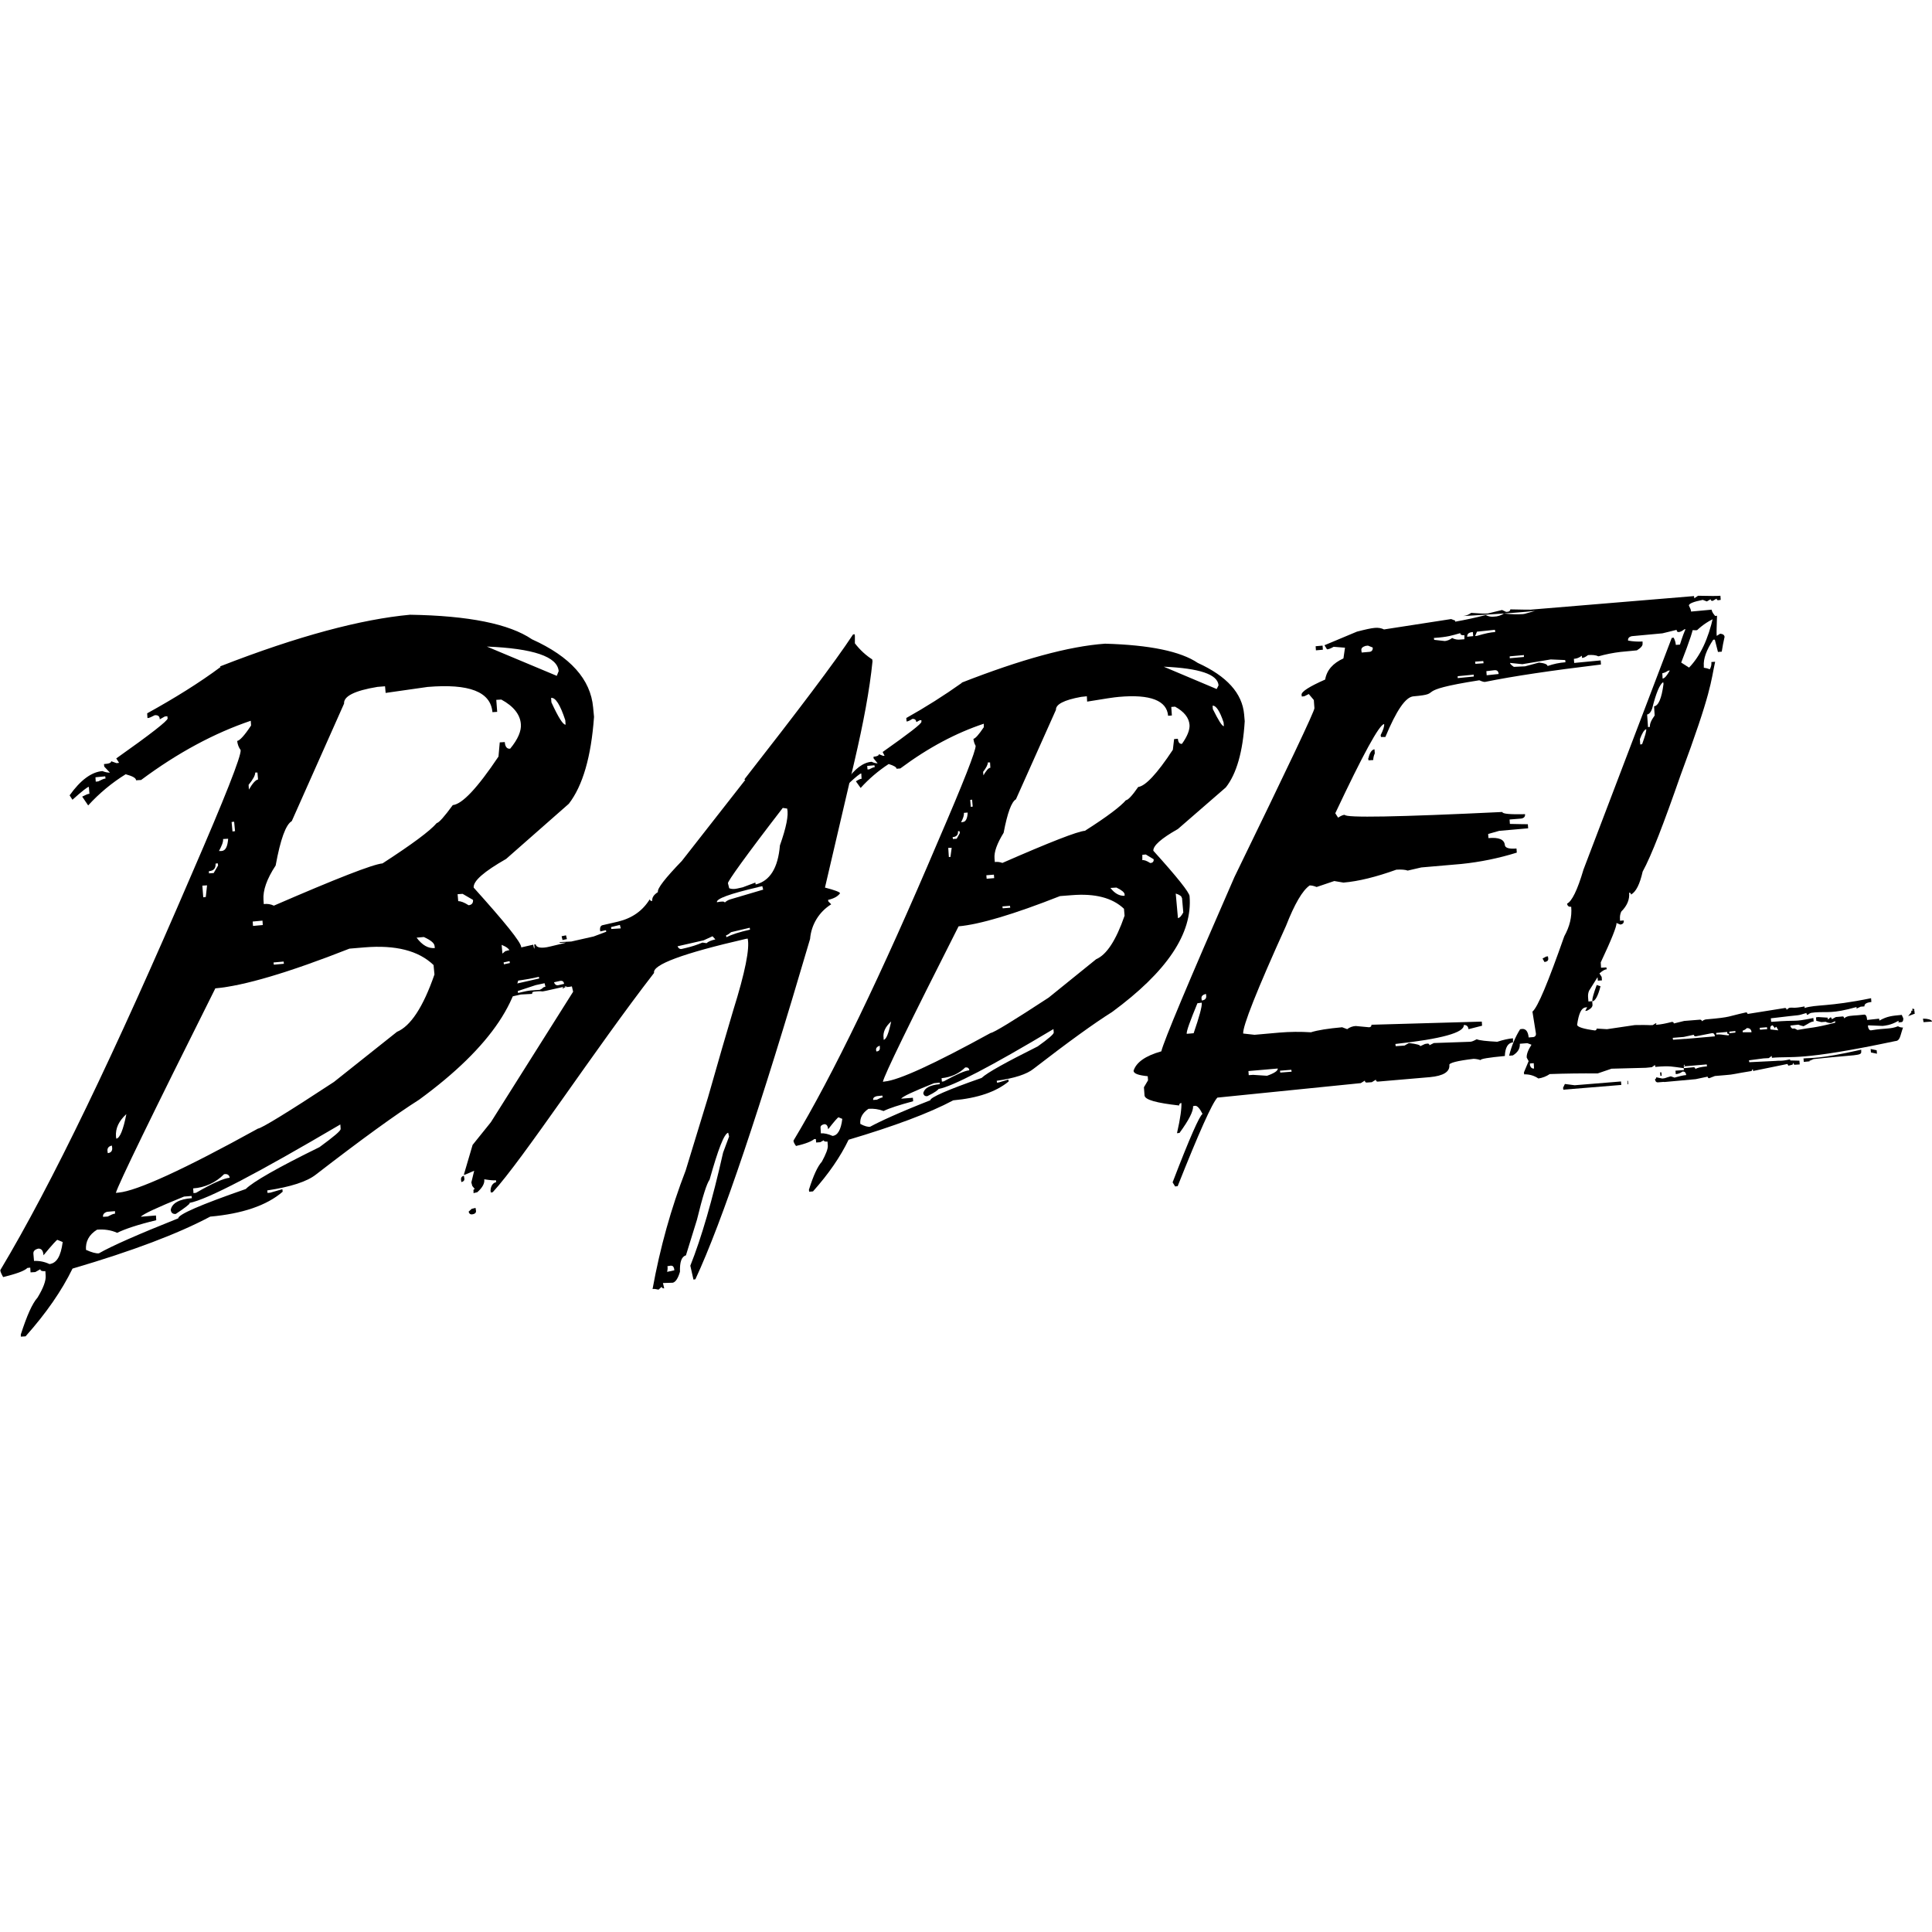
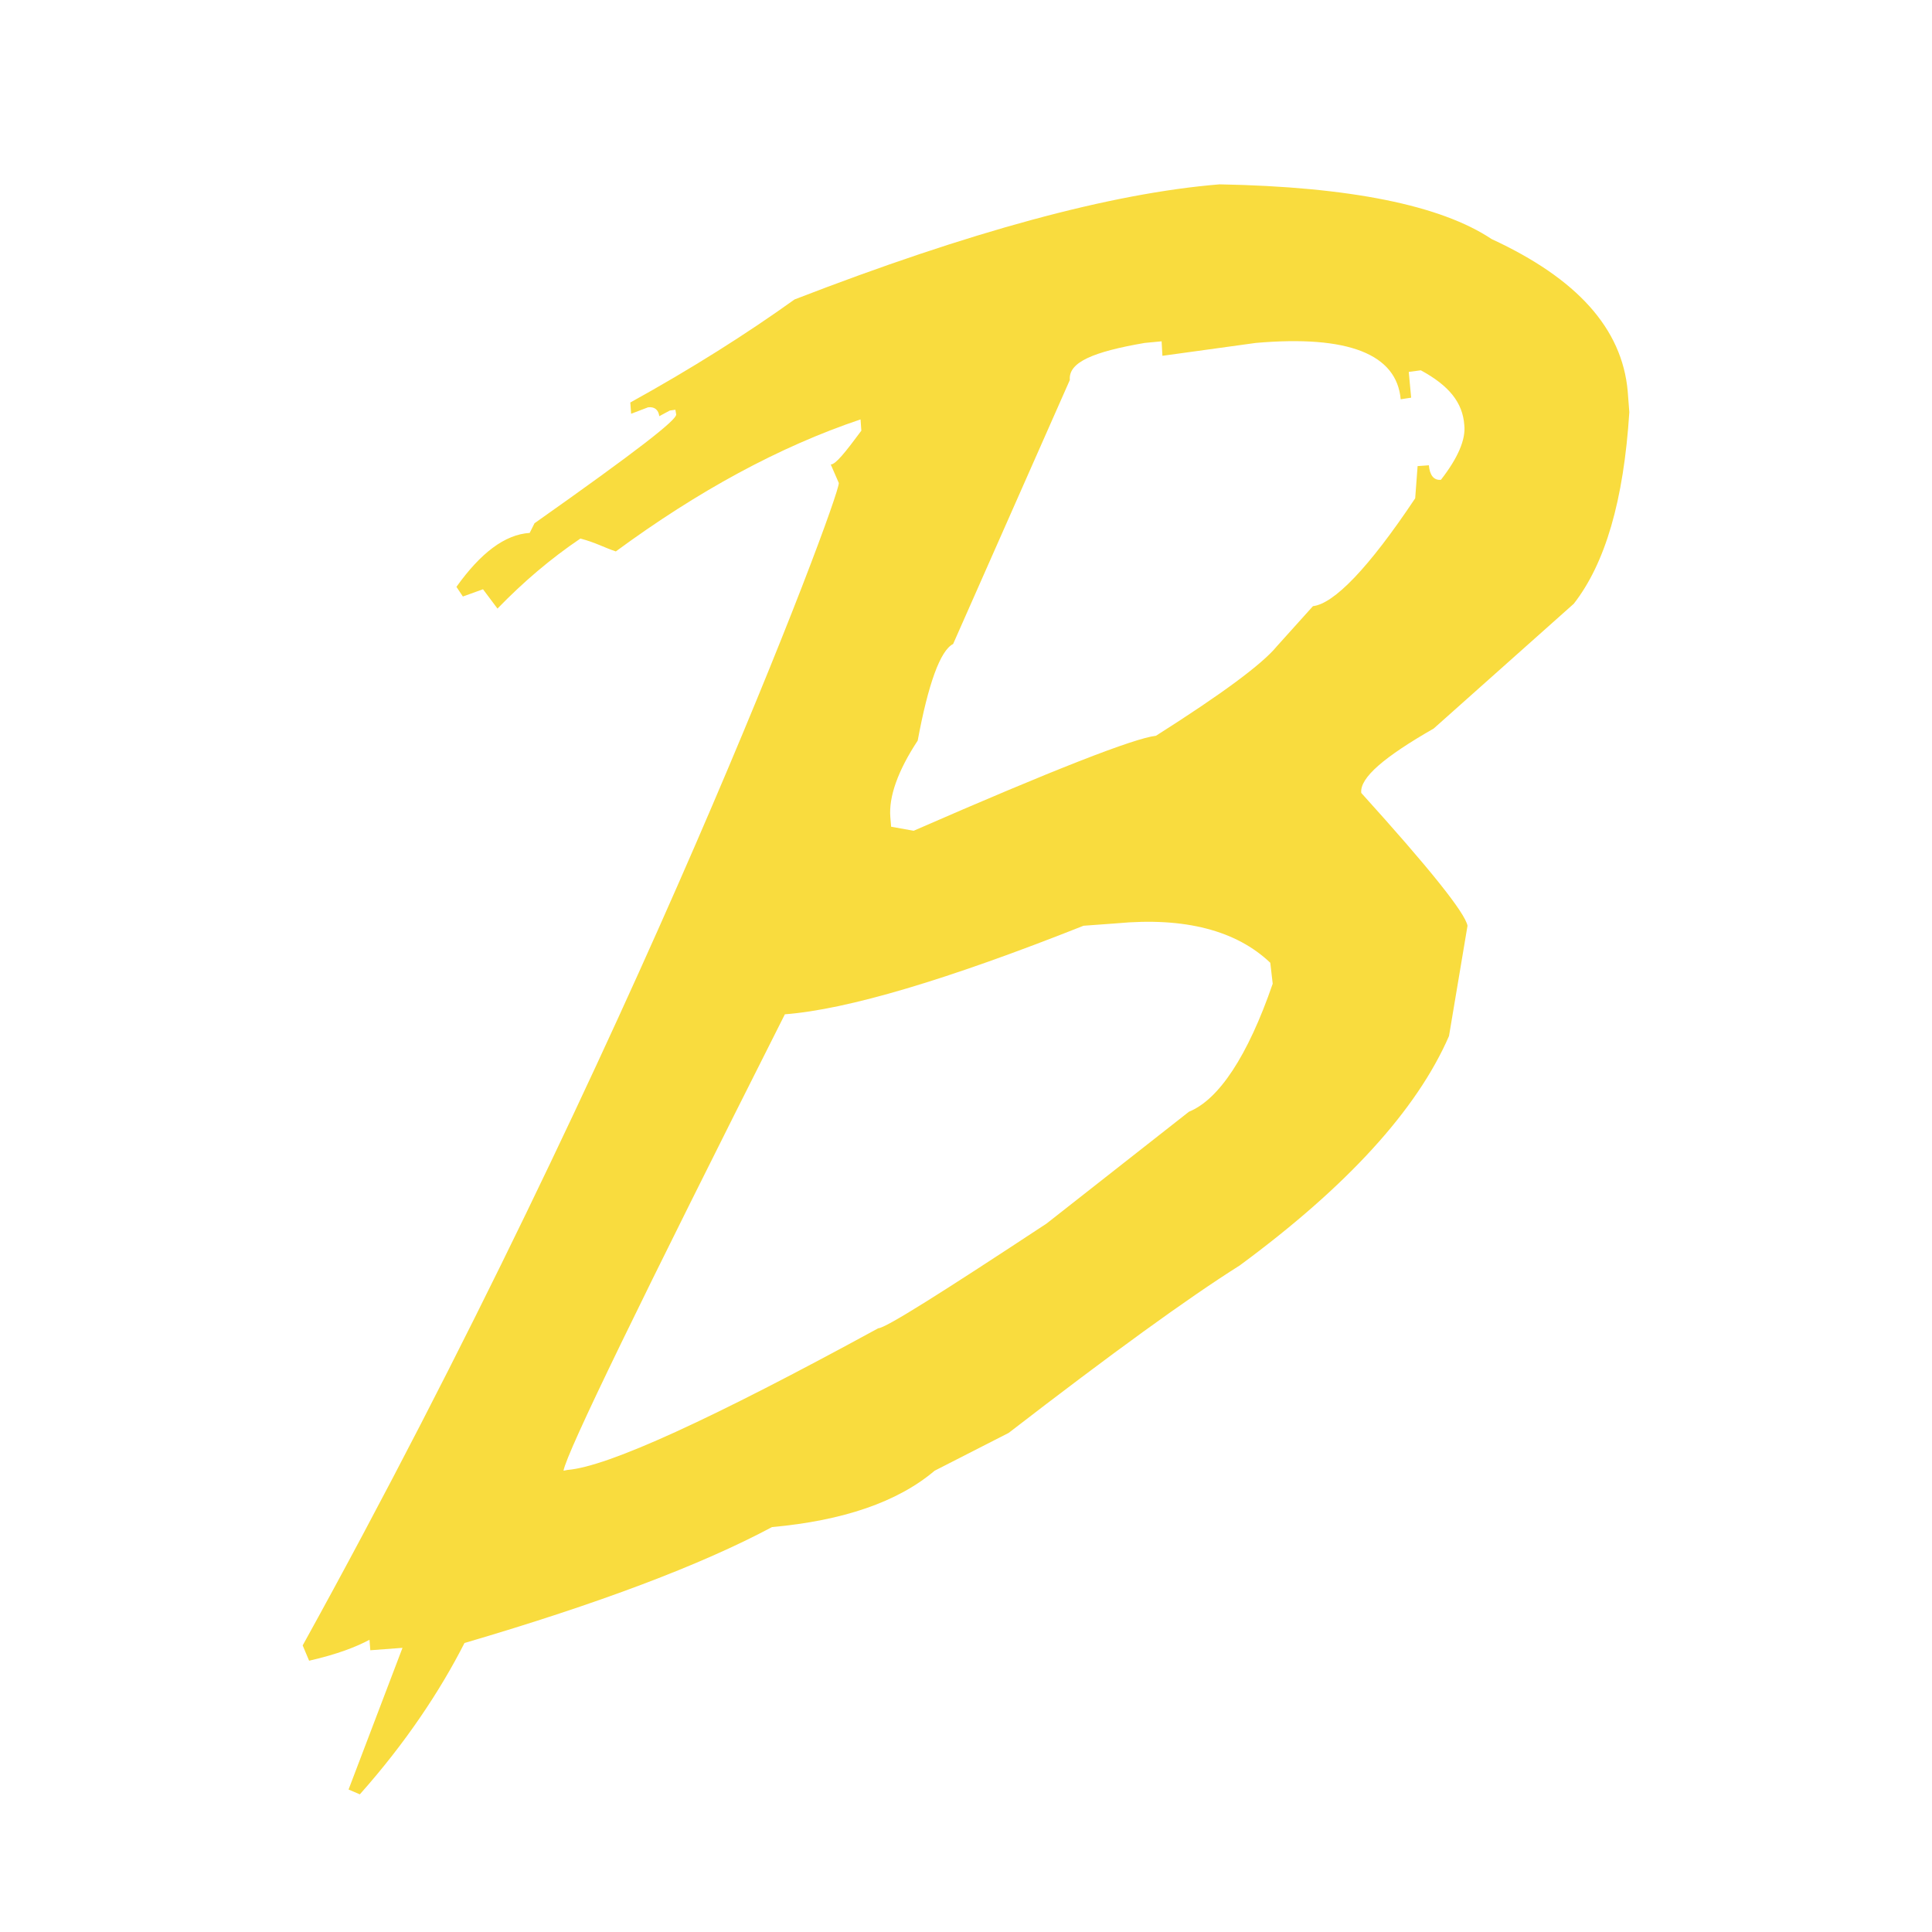
- <svg xmlns="http://www.w3.org/2000/svg" height="64" viewBox="0 294.3 64 64" width="64">
-   <path d="m56.756 314.713c-.167.762-.438 1.326-.804 1.702l-.26-.167c.282-.72.418-1.138.407-1.242l-.073-.115c-.094.01-.22.26-.376.762l-.136.01a.59.59 0 0 0 -.073-.24l-.063.01-2.923 7.673c-.2.68-.386 1.054-.543 1.127.01.073.052.115.136.104.03.334-.052.658-.23.98-.532 1.514-.877 2.35-1.054 2.495l.115.72c.01.073-.03.125-.115.125l-.125.01c-.02-.198-.094-.292-.22-.282l-.063.01c-.157.25-.282.543-.365.877l.125-.01c.167-.104.24-.23.23-.386l.25-.02.136.052c-.115.177-.167.324-.157.428l.063.115-.157.376.01.063a.77.77 0 0 1 .47.136.9.9 0 0 0 .376-.146 35.32 35.32 0 0 1 1.587-.021l.46-.157 1.138-.03.198-.02.104-.073.01.063c.5-.042.543-.01.94.042l.01.063-.282.02.01.115a.39.39 0 0 0 .22-.084c.073-.01.115.03.125.115-.115.01-.24.042-.386.084l-.125-.042c-.198.052-.157.063-.282.073l-.198-.042c0 .03-.01.052-.042.063.01.073.042.115.115.104l.24-.02-.104-.042c0 .03.02.052.063.052l1.033-.094.397-.084c0 .03.02.052.052.052l.188-.073.355-.03c.282-.02.27-.042.866-.136 0-.03.01-.052.042-.052v.052l1.274-.26-.052-.125c-.324.073-.313.03-.48.052l-.866.042-.01-.063.48-.063.177-.01.094-.073.01.063c.68-.063.92.115 4.082-.553.167-.01.157-.157.26-.45a.3.3 0 0 1 -.167-.042c-.26.104-.397.052-.898.136-.042 0-.073-.03-.094-.115v-.052l.48.02c.084-.01.27-.02.522-.167.052.03-.042.063.01.052l.084-.01c.052 0 .073-.042.073-.125l-.052-.115c-.324.03-.48.042-.74.188l-.01-.063-.397.042c-.01-.125-.042-.177-.094-.177l-.2.02c-.24.02-.355.01-.47.104 0-.042-.02-.063-.042-.063l-.23.02-.136.073c0-.042-.02-.063-.042-.063l-.084.073-.01-.063-.313-.02-.073.01.01.115.167.042.146-.01c.052.03.115.042.177.042l.136-.063v.052c-.74.188-.74.146-1.253.24-.063-.042-.104-.052-.125-.052-.052.052.063.01.03.01-.084.01-.125-.03-.136-.104l.26-.03c.02 0 .03.02.177.052.2-.104.22-.146.334-.157l-.01-.115c-.73.146-.438.052-1.357.125h-.042l-.01-.115c1.18-.146.783-.063 1.18-.177 0 .042.02.063.042.063.042-.042.104-.073.167-.073l.084-.01c.407-.03.553.052 1.367-.177v.052l.136-.063.125-.01c-.01-.125.177-.136.23-.146l-.01-.125c-1.43.292-1.806.2-2.203.324v-.052c-.376.073-.386.03-.48.042-.03 0-.073.03-.115.073 0-.042-.02-.063-.052-.063-.063 0-.03.02-.084.073l.084-.073-1.242.198c0-.03-.02-.052-.052-.052-.626.136-.46.157-1.305.23-.042 0-.094.02-.157.063 0-.03-.02-.052-.063-.052l-.522.042-.344.084c0-.03-.02-.052-.063-.052-.198.052-.365.084-.5.094h-.01c-.084.01.042-.02-.02-.052l-.104.063c-.157.01-.073-.01-.595 0l-.92.136-.344-.02c0 .03-.01.052-.052.063-.386-.052-.585-.115-.595-.188.052-.365.136-.553.27-.574l.063-.01-.063.125.063-.01c.125-.063.177-.125.177-.188l-.01-.125-.125.01-.01-.115c-.01-.094 0-.167.03-.24l.282-.45.01.115.136-.01-.01-.115-.073-.115c.094-.084.177-.136.24-.136l-.01-.063-.177.01-.01-.177c.355-.752.532-1.2.522-1.305l.125.052c.084-.01.125-.052.115-.136l-.125.01v-.052a.49.49 0 0 1 .042-.251c.198-.198.282-.407.26-.626.042 0 .063.02.063.063.167-.094.292-.344.386-.762.292-.532.7-1.597 1.253-3.184 1.044-2.808 1.002-3.1 1.148-3.768l-.125.01c.01.084-.01.167-.052.24a.75.75 0 0 0 -.198-.052v-.052c-.02-.24.084-.532.313-.877h.052l.104.407.125-.01a6.56 6.56 0 0 1 .094-.491c-.01-.063-.052-.094-.146-.104l-.115.073c-.01-.084 0-.303.01-.668zm-1.503 1.806.063-.01c-.094.167-.167.26-.24.27l-.01-.177c.052-.01.115-.03.188-.084zm-.522 1.253c.125-.512.25-.804.365-.877l.01.063c-.063.48-.167.72-.313.74l.02.303c-.115.157-.167.282-.157.376l-.063.01-.03-.418c.063-.01.125-.073.167-.198zm-.198.68c.01.073-.042.24-.136.5l-.063.01-.01-.177c.073-.2.146-.313.2-.324zm-3.434 7.6.063.115c.094-.01.136-.052.125-.125l-.01-.063-.063.01zm1.65 1.367v.052c.094-.01.188-.177.27-.5l-.125-.042c-.104.282-.146.438-.146.5zm10.564.365v.052l-.104.125.198-.073h.02l-.01-.115h-.042l-.073.063c0-.03.22-.094.052-.125-.03.052.052.063-.042.073zm.407.376.282-.02c-.01-.073-.188-.094-.25-.094h-.052zm-5 .104.084.104c0-.03.01-.052.042-.052l.063.115-.26-.03c-.02-.084.01-.125.073-.136zm-.856.094c.094-.01.157.052.157.136h-.292v-.052c.03-.01.084-.03.136-.084zm.668-.03.01.063-.24.02-.01-.063zm-2.422.25c0 .03.02.052.063.052l.532-.104c.063-.01.094.03.104.104l-1.075.094.104.052-.01-.063-.407.03-.01-.063.365-.03zm1.107-.094v.052c-.03 0 .104.01.042.063-.23-.02-.24-.042-.407-.03v-.052zm.27-.03v.052l-.198.02v-.052zm-6.68 1.065.01.177c-.063.01-.115-.03-.136-.115v-.052zm8.936-.157.01.115.2-.02-.084-.052.01.063.2-.084c1.43-.157 1.597-.094 1.576-.26v-.052c-1.44.324-1.628.26-1.93.292zm2.234-.198.2.042-.01-.115-.2-.042zm-6.18.407c.063.03-.073.063.01.052l.73-.063.01.063c-.2.02-.344.052-.386.094 0-.042-.02-.063-.063-.063l-.313.03-.01-.063c.084-.01-.042-.01.02-.052zm3.382-.084.063.115c.24-.052.104-.042.167-.094 0 .042.02.063.042.063l.167-.01-.01-.125-.438-.01zm-4.134.45h-.042l-.01-.115h.042zm-3.267.397.01.063 1.92-.157-.01-.115-1.535.125-.324-.042zm2.14-.115h.02l-.01-.115h-.02zm-29.23-10.084-2.1 2.683c-.553.574-.825.92-.793 1.033-.146.094-.2.188-.188.292-.042.01-.073-.01-.084-.052-.24.386-.585.626-1.054.74l-.5.115c-.063.01-.094.063-.094.146l.01.063.188-.042.01.052-.418.157-.74.167-.386.02c-.052.052.303-.01.167.03l-.48.115c-.292.073-.46.042-.48-.073l-.052.01c.03.115 0 .188-.084.2l.094-.02-.042-.177-.877.2.094.042c-.01-.042-.052-.052-.136-.03l-.115.094-.136-.03c-.125.073-.2.115-.23.115l-.136-.03c-.365.2-.094.2-.115.2l.03.115.2-.052.324-.02-.03.136c-1.2.313-.324.136-.647.2l-.063.01.03.115.188-.042.01.063c-.24.052-.376.104-.418.157l-.01-.063c-.313.073-.626.313-.94.7.052.23-.626.512 2.568-.23l.376-.02c-.01-.042.01-.063.052-.073.355-.042.188.02.407-.03l.7-.157-.146.084c-.01-.03.01-.052.042-.063.084.02.167.01.26-.01l.042.177-2.725 4.322-.605.752-.292.992.052-.01.292-.125-.094.386.03.115.084.104c-.042.01-.052.03-.042.073v.063l.125-.03c.177-.157.25-.303.23-.428.198.03.324.042.386.03l.01.063c-.115.03-.177.125-.188.282l.01.063.063-.01c.992-1.075 3.403-4.76 5.345-7.265-.063-.27.95-.647 3.038-1.127l.063-.01c.073.324-.084 1.117-.48 2.38l-.365 1.242-.47 1.64-.74 2.422c-.48 1.242-.846 2.547-1.096 3.925.042-.01.115 0 .198.02l.104-.094c.01.042.03.052.084.052l-.042-.177.324-.01c.094-.02.177-.146.24-.365-.01-.324.052-.5.198-.543l.365-1.18c.188-.772.324-1.2.418-1.326.282-1.002.48-1.524.616-1.555l.03.125-.198.532c-.355 1.576-.72 2.83-1.086 3.748l.104.46.063-.01c.887-1.9 2.15-5.658 3.8-11.274a1.49 1.49 0 0 1 .7-1.148l-.094-.094-.01-.052c.188-.042.324-.115.397-.22-.01-.042-.177-.104-.5-.188l.98-4.196c.292-1.253.5-2.35.595-3.3l-.01-.063c-.198-.125-.397-.303-.574-.532v-.25l-.01-.052-.052.01c-.605.92-1.816 2.516-3.6 4.8zm1.388.95c.052.22-.03.626-.24 1.22-.063.752-.334 1.18-.804 1.294l-.01-.063-.418.157-.188.042c-.094.02-.177.02-.26-.01l-.042-.167c-.01-.063.585-.898 1.816-2.495zm-.96 2.6.136-.03.03.115-1.096.324a.47.47 0 0 0 -.177.104c-.01-.042-.094-.042-.26-.01-.03-.115.428-.282 1.367-.5zm-6.482 1.754.146-.03-.03-.125-.146.03zm1.9-.5.03.115-.313.02-.01-.063zm-3.654 1.2.01.063-.198.042-.01-.063zm-.365.762.01.052-.24.052-.03-.115zm.574-.125.01.052-.438.104-.01-.052zm.762-.125.01.063-1.148.26-.03-.115c.668-.115.595-.073 1.17-.2zm5.752-1.336.094.104c-.136.03-.24.073-.292.125l-.136-.02a3.21 3.21 0 0 1 -.543.177l-.125.03c-.073.02-.125-.01-.157-.084l.866-.198zm.616-.136.616-.146.01.063c-.334.073-.595.157-.783.25l-.01-.063c.052-.01.104-.052.167-.104zm-6.472 1.754.292-.063.03.115c-.125.03-.03.03-.188.104-.303.03-.24-.01-.72.104l-.01-.063zm.793-.136c.084-.02.136.01.146.094l-.177.042c-.073.02-.125-.01-.157-.094zm-3.267 6.597.01.063c.084-.02.115-.063.094-.146l-.01-.063c-.073.02-.104.063-.094.146zm.25 1.044c.02.073.063.104.146.084s.115-.063.094-.146l-.01-.063-.125.03zm6.66 1.795c.084-.02.125.01.146.084l.01.063-.24.052c.02-.084.02-.146.01-.188z" />
-   <path d="m31.87 316.916a20.37 20.37 0 0 1 -1.848 1.169l.01.115c.042 0 .104-.03.188-.084.084-.01.125.03.136.104l.115-.063h.052v.052c.01.063-.428.397-1.284 1.002l.063.125h-.052l-.136-.052c0 .042-.052.073-.177.084v.052l.136.167a.46.46 0 0 1 -.198-.052c-.282.02-.553.23-.825.605l.063.115c.24-.22.376-.334.418-.334l.01.177c-.042 0-.104.03-.188.084l.157.22a4.74 4.74 0 0 1 .929-.793c.167.052.26.104.26.157l.125-.01c.94-.7 1.858-1.18 2.766-1.482v.115c-.167.25-.282.376-.344.386.01.084.03.157.073.23.01.157-.397 1.2-1.232 3.132-1.9 4.478-3.507 7.798-4.802 9.948 0 .042.03.104.084.177.324-.073.522-.157.605-.23h.052l.01.115.136-.01.115-.063c0 .03.042.052.125.042l.01.125c.01.115-.063.292-.198.543-.136.146-.282.46-.428.93l.01.063.125-.01c.522-.585.908-1.148 1.18-1.712 1.514-.45 2.662-.877 3.466-1.305.814-.073 1.42-.282 1.837-.626l-.01-.063-.313.094-.063.01-.01-.063c.595-.084 1.002-.22 1.22-.397 1.148-.887 2.015-1.514 2.6-1.88 1.816-1.336 2.672-2.6 2.568-3.84-.01-.125-.407-.626-1.2-1.503-.01-.167.26-.407.814-.72l1.587-1.378c.355-.45.564-1.18.626-2.192l-.02-.23c-.063-.7-.574-1.263-1.535-1.702-.574-.386-1.597-.595-3.07-.637-1.2.084-2.787.522-4.76 1.294zm8.497.084-.063.125-1.754-.74c1.18.052 1.785.25 1.816.616zm-7.12 4.885c.125-.658.26-1.023.407-1.107l1.326-2.965c-.01-.177.26-.324.835-.428l.188-.02.01.177c.564-.094.908-.146 1.054-.157 1.044-.094 1.587.125 1.628.626l.125-.01-.02-.282.125-.01c.303.167.46.365.48.605.01.167-.073.376-.25.626-.084.01-.125-.052-.136-.167l-.125.01-.042.355c-.532.804-.908 1.2-1.148 1.232-.2.292-.344.438-.407.438-.167.198-.616.543-1.357 1.013-.25.02-1.16.376-2.735 1.065a.5.5 0 0 0 -.25-.03l-.01-.115c-.02-.22.084-.5.303-.856zm7.286-3.654.01.125c-.063 0-.177-.188-.365-.564l-.01-.115c.115-.01.24.177.365.553zm-11.566 1.42.01.063c-.042 0-.104.03-.188.073h-.052l-.01-.115zm3.83-.094.01.177c-.063 0-.136.094-.23.25l-.01-.115c.104-.136.157-.24.157-.313zm-.595 1.232.02.23-.063.01-.02-.23zm-.146.428c-.01.198-.063.303-.157.313l-.063.01c.073-.136.104-.24.094-.313zm-.27.616.01.063-.104.188-.125.01-.01-.063c.125-.01.188-.073.177-.198zm-.26.553-.042.303h-.052l-.02-.303zm6.43.22.26.157c.01.073-.03.125-.115.125-.115-.073-.198-.104-.26-.094v-.177zm-5.032.668.01.115-.25.02-.01-.115zm4.06.428c.177.084.26.157.27.22v.052c-.167.01-.324-.073-.47-.26zm-5.23 1.284c.7-.063 1.827-.397 3.36-1.002l.386-.03c.772-.063 1.347.084 1.733.45l.02.23c-.282.814-.595 1.294-.94 1.44l-1.576 1.274c-1.18.772-1.816 1.16-1.92 1.17-1.88 1.033-3.048 1.566-3.507 1.608l-.063.01c.042-.22.877-1.93 2.505-5.146zm1.702-.68.01.063-.25.02-.01-.063zm5.7-.26.042.48c-.063.115-.115.177-.177.188l-.073-.814c.136.042.2.094.2.146zm-9.635 4.092c-.084.397-.167.605-.25.605v-.052c-.03-.188.052-.376.25-.553zm1.576 2.234c.46-.084 1.722-.74 3.8-1.983l.01.115c0 .052-.167.2-.532.46-1.044.522-1.67.866-1.858 1.044-1.138.397-1.702.647-1.7.74-1.013.397-1.67.7-1.994.877-.073.01-.188-.02-.324-.094-.02-.2.073-.365.27-.5a1.15 1.15 0 0 1 .501.073c.188-.094.512-.198.98-.324l-.01-.115-.386.03c.042-.073.407-.24 1.086-.512l.188-.02v.052c-.324.03-.5.125-.543.292.01.073.052.115.136.104.26-.125.376-.22.376-.25zm-1.952-1.43v.052c.01.084-.03.136-.115.136l-.01-.063c0-.052.042-.104.125-.125zm2.965.814c-.146.01-.428.136-.846.365l-.063.01-.01-.115c.303-.03.574-.146.783-.355.084-.01.125.02.136.094zm-3.07.856.188-.02.01.063c-.042 0-.104.03-.188.073l-.125.01c-.01-.063.03-.104.115-.125zm-1.263.7.125.052c-.042.365-.157.553-.324.564-.146-.063-.27-.094-.386-.084l-.01-.177c-.01-.063.03-.104.115-.125.084-.01.125.052.136.167.2-.26.324-.397.344-.397zm-20.47-14.917c-.7.522-1.524 1.033-2.432 1.535l.01.157c.063 0 .136-.042.24-.094.104-.01.167.03.167.136l.167-.094.084-.01.01.073c.01.073-.564.522-1.702 1.326l.094.146-.084.01-.177-.063c0 .052-.073.084-.24.094l.01.084.188.2c-.063 0-.146-.01-.25-.052-.365.03-.73.303-1.086.804l.094.146c.313-.282.5-.428.543-.428l.02.23c-.052 0-.136.042-.24.094l.198.292a5.84 5.84 0 0 1 1.242-1.033c.23.063.344.125.344.2l.167-.01c1.22-.908 2.432-1.555 3.633-1.962l.01.157c-.22.334-.376.5-.46.512a.62.62 0 0 0 .115.303c.02.2-.522 1.576-1.628 4.123-2.534 5.9-4.632 10.264-6.334 13.104 0 .052.042.136.094.23.418-.104.7-.198.804-.303l.094-.01.01.157.157-.01.167-.094c0 .052.063.073.167.063l.01.157c.01.157-.073.397-.27.72-.177.198-.355.605-.553 1.22v.073l.157-.01c.68-.762 1.2-1.514 1.555-2.244 1.994-.585 3.507-1.16 4.562-1.722 1.054-.094 1.87-.365 2.4-.825l-.01-.084-.397.115-.094.01-.01-.084c.772-.115 1.315-.292 1.608-.522 1.514-1.17 2.65-1.994 3.424-2.484 2.4-1.754 3.518-3.445 3.382-5.052-.01-.167-.543-.825-1.576-1.973-.02-.22.344-.532 1.075-.95l2.077-1.827c.46-.595.74-1.555.835-2.88l-.03-.313c-.084-.93-.752-1.68-2.025-2.255-.752-.512-2.098-.783-4.04-.814-1.597.146-3.706.7-6.295 1.712zm11.2.136-.063.157-2.317-.97c1.545.063 2.338.334 2.38.814zm-9.374 6.43c.157-.856.334-1.347.532-1.46l1.733-3.894c-.02-.24.344-.428 1.107-.553l.25-.02.02.22 1.388-.198c1.378-.115 2.088.157 2.15.835l.157-.01-.03-.397.167-.01c.407.22.626.5.647.814.02.22-.094.5-.355.814-.104.01-.167-.063-.177-.22l-.167.01-.042.47c-.7 1.044-1.2 1.576-1.514 1.608-.282.386-.46.585-.532.595-.22.26-.814.7-1.795 1.336-.324.03-1.524.5-3.6 1.4a.58.58 0 0 0 -.334-.052l-.01-.146c-.02-.303.104-.68.407-1.138zm9.593-4.802.01.146c-.084.01-.24-.24-.47-.74l-.01-.146c.146-.02.303.23.47.74zm-15.24 1.858.01.073c-.052 0-.136.042-.24.094l-.084.01-.01-.146zm5.042-.125.02.23c-.073.01-.177.115-.303.334l-.01-.157c.146-.177.22-.313.22-.407zm-.772 1.628.03.313-.084.01-.03-.313zm-.198.564c-.02.26-.084.397-.22.407h-.084c.094-.177.146-.303.136-.397zm-.344.814.01.073-.146.25-.157.01v-.073c.157-.01.23-.094.22-.25zm-.355.73-.042.386-.084.01-.03-.386zm8.466.282.344.2c.01.104-.042.167-.146.177-.146-.094-.26-.136-.344-.136l-.02-.23zm-6.63.887.01.146-.324.03-.01-.146zm5.345.543c.23.104.344.2.355.292l.01.073c-.22.02-.418-.094-.605-.344zm-6.9 1.7c.94-.084 2.422-.522 4.436-1.315l.5-.042c1.023-.084 1.785.104 2.286.585l.03.313c-.376 1.086-.793 1.712-1.242 1.9l-2.088 1.66c-1.555 1.023-2.4 1.535-2.516 1.545-2.474 1.367-4.02 2.067-4.614 2.12l-.094.01c.084-.292 1.18-2.547 3.3-6.785zm2.255-.887.01.073-.334.03-.01-.073zm7.495-.334.052.616c-.073.167-.146.25-.23.25l-.094-1.086c.177.073.26.146.27.22zm-12.704 5.386c-.104.532-.22.804-.334.814l-.01-.073c-.02-.27.094-.512.344-.74zm2.088 2.944c.605-.115 2.265-.992 5-2.6l.01.146c.01.063-.23.26-.7.605-1.388.68-2.203 1.148-2.443 1.388-1.503.522-2.244.846-2.234.97-1.336.532-2.213.92-2.63 1.16-.094.01-.24-.03-.428-.115-.02-.27.094-.5.365-.668.23-.02.46.01.668.104.25-.125.68-.27 1.294-.418l-.01-.157-.5.042c.063-.084.532-.303 1.43-.668l.25-.02.01.073c-.418.03-.658.167-.7.386.01.094.063.146.167.136.303-.2.46-.324.46-.355zm-2.568-1.9.01.073c.01.104-.042.167-.146.177l-.01-.073c-.01-.094.042-.157.146-.177zm3.904 1.065c-.198.02-.564.177-1.117.5l-.084.01-.01-.157a1.58 1.58 0 0 0 1.023-.47c.115-.02.177.03.188.125zm-4.05 1.127.25-.02v.084c-.063 0-.136.042-.24.094l-.157.01c-.01-.073.03-.136.136-.167zm-1.66.93.177.073c-.063.47-.198.7-.438.73a1.07 1.07 0 0 0 -.512-.104l-.02-.23c-.01-.094.042-.146.157-.177.104-.01.167.063.177.22.282-.344.438-.512.46-.512zm46.307-20.512-.136-.052-2.223.344c-.084-.042-.188-.063-.303-.052-.125.01-.313.052-.595.125l-1.075.45.084.136c.052 0 .125-.03.22-.084l.376.03-.052.355c-.344.157-.553.386-.605.7-.522.23-.783.397-.783.5l.01.063.084-.01.146-.073.167.198.02.27c.01.084-.877 1.952-2.65 5.595-1.535 3.507-2.338 5.428-2.422 5.773-.522.146-.835.365-.92.647.01.094.167.146.47.177l.01.136-.136.23.02.27c.01.146.397.25 1.148.334 0-.052.02-.073.073-.084.01.167-.03.5-.146 1.002l.084-.01c.313-.428.46-.72.45-.887l.063-.01c.073-.01.157.084.25.27-.094.042-.428.793-.992 2.265l.084.136.084-.01c.7-1.764 1.138-2.745 1.315-2.933l4.75-.48.136-.084c0 .052.03.073.084.063l.146-.01.136-.084c0 .052.03.073.084.063l1.702-.146c.45-.042.668-.177.647-.407-.01-.063.26-.136.804-.2a.82.82 0 0 1 .23.042c0-.042.26-.084.804-.136.01-.282.104-.438.27-.45v-.136c-.146.01-.324.052-.522.115-.355-.02-.585-.042-.68-.084-.094.052-.167.084-.22.084l-1.2.042-.146.073c0-.042-.03-.063-.084-.052l-.063.01-.157.073c0-.042-.125-.073-.376-.104l-.146.084-.292.02-.01-.073c1.524-.167 2.286-.376 2.265-.626.094-.01.146.042.157.136l.45-.115-.01-.136-3.654.104c0 .052-.02.073-.073.084l-.45-.042a.51.51 0 0 0 -.282.104l-.167-.063c-.46.042-.804.094-1.033.167a7.05 7.05 0 0 0 -1.044.01l-.825.073-.376-.042c-.02-.24.45-1.43 1.42-3.57.282-.72.543-1.17.783-1.336.052 0 .125.01.23.052l.585-.198.303.052c.5-.042 1.086-.188 1.754-.428.167-.01.292 0 .376.03l.45-.104 1.326-.115a9.35 9.35 0 0 0 1.837-.376l-.01-.136c-.25.02-.376-.02-.386-.115-.02-.188-.198-.26-.543-.23l-.01-.136.365-.104.96-.084-.01-.136c-.042 0-.23 0-.595-.01l-.01-.146.376-.03c.094-.01.146-.063.136-.146-.5.01-.752-.01-.752-.073-3.476.167-5.2.198-5.22.094-.052 0-.125.03-.22.094l-.094-.146c.92-1.952 1.46-2.944 1.618-2.954.01.073-.03.198-.115.365l.01.063h.146c.365-.877.668-1.326.93-1.347 1.086-.094-.157-.167 2.182-.532.094.042.167.063.2.052.92-.188 2.192-.376 3.83-.574l-.01-.136-.877.084-.01-.136a.45.45 0 0 0 .261-.104l.01.073c.052 0 .115-.03.198-.094.146-.01.26 0 .344.042a4.69 4.69 0 0 1 .731-.146l.543-.052c.136-.084.198-.157.188-.23v-.063a2.01 2.01 0 0 1 -.48-.031c-.01-.073.03-.125.125-.146l1.013-.094.47-.115c0 .052.03.073.063.073.052 0 .115-.03.198-.094.24.03.386.042.418.03.188-.177.407-.324.647-.418-.104-.104-.157-.188-.167-.26l-.68.063c0-.052-.03-.115-.073-.2 0-.063.146-.125.46-.188l.136.052.125-.073c0 .042.03.063.073.052l.125-.073c0 .042.03.063.073.052l.063-.01-.01-.136c-.094.01-.344.01-.74 0l-.125.084-.01-.073-5.418.45c-.052 0-.282 0-.668-.01 0 .052-.042.084-.136.084l-.136-.063-.47.115c-.104.01-.292 0-.553-.02a.53.53 0 0 1 -.261.104c-.104.01 2.526-.146 2.443-.188l-.407.115-.063.01c-.167.01-.376.01-.626-.02a.63.63 0 0 1 -.334.104.45.45 0 0 1 -.27-.052 13.55 13.55 0 0 1 -1.013.219zm.167.418c0 .052.052.073.136.063v.136l-.136.01a.45.45 0 0 1 -.27-.052.48.48 0 0 1 -.261.104h.042l-.376-.042-.01-.063c.46-.03.605-.084.866-.157zm.344-.03.073-.01.01.136-.2.02c0-.073.03-.125.125-.146zm.804-.084.01.073c-.157.01-.355.052-.595.125l-.073.01.063-.146zm-5.93.68.23-.02-.01-.136-.23.02zm1.64-.146.084-.01.157.063c.01.094-.042.146-.136.146l-.23.02-.01-.073c-.01-.073.042-.115.136-.146zm5.25.303v.063l-.47.042v-.063zm-1.347.198.01.073-.27.02-.01-.073zm1.294.104.94-.157.48.02.01.073a2.28 2.28 0 0 0 -.595.125c0-.052-.094-.094-.282-.115l-.74.2c-.146-.084-.22-.146-.22-.188zm-.93.2c.094-.01.136.03.146.125l-.397.042-.01-.136zm-.825-.042.01.073 2.443-.115-.01-.073zm.146.188v.063l-.532.052v-.063zm-3.497 2.766.01.073.157-.01a.54.54 0 0 1 .052-.22l-.01-.136c-.084.01-.157.104-.2.292zm-5.376 7.808.01.063c.01.094-.042.146-.146.157l-.01-.063c-.01-.084.042-.125.146-.157zm-.136.292c.01.136-.084.47-.27 1.013l-.23.02c-.01-.094.115-.428.355-1.013zm2.516 2.182c.01.073-.115.157-.355.24l-.46-.03-.146.01-.01-.136zm.45.042.01.063-.376.03-.01-.063z" />
+ <svg xmlns="http://www.w3.org/2000/svg" width="64" height="64" preserveAspectRatio="xMidYMid meet" viewBox="0 0 24 24" style="-ms-transform: rotate(360deg); -webkit-transform: rotate(360deg); transform: rotate(360deg);">
+   <path d="M18.23 11.5c-.03-.16-.47-.71-1.32-1.65c-.02-.19.29-.45.9-.8l1.74-1.55c.39-.5.62-1.28.69-2.38l-.02-.26c-.07-.78-.63-1.4-1.69-1.89c-.63-.42-1.76-.65-3.38-.68c-1.35.11-3.11.59-5.28 1.43c-.6.43-1.28.86-2.04 1.28l.01.14l.21-.08c.08-.01.13.03.14.11l.13-.07l.07-.01l.01.06c0 .07-.47.44-1.76 1.35l-.06.12c-.31.02-.61.25-.91.67l.08.12l.25-.09l.18.24c.32-.33.66-.62 1.03-.87c.19.05.29.11.44.16c1.02-.75 2.03-1.3 3.04-1.64l.01.14c-.2.27-.32.42-.38.42l.1.23c.01.19-2.55 7-6.66 14.44l.08.19c.35-.08.58-.17.75-.26l.01.13l.4-.03l-.67 1.76l.14.06c.57-.64 1-1.29 1.3-1.88c1.67-.49 2.94-.97 3.82-1.44c.88-.08 1.56-.31 2.02-.7l.92-.47c1.27-.98 2.22-1.67 2.87-2.08c1.33-.98 2.2-1.93 2.6-2.85l.23-1.37m-3.46 2.31L13 15.2c-1.29.85-2 1.3-2.09 1.3c-2.07 1.13-3.36 1.72-3.86 1.76l-.05.01c.04-.23.96-2.12 2.75-5.67c.78-.06 2.02-.43 3.71-1.1l.41-.03c.85-.08 1.49.09 1.91.49l.03.26c-.31.9-.67 1.44-1.04 1.59m1.09-5.78c-.18.22-.68.59-1.5 1.11c-.27.03-1.27.42-3.01 1.18l-.28-.05l-.01-.12c-.02-.25.09-.57.34-.95c.13-.7.28-1.12.44-1.2l1.45-3.28c-.02-.22.29-.35.93-.46l.21-.02l.01.18l1.16-.16c1.15-.1 1.75.14 1.8.7l.13-.02l-.03-.32l.15-.02c.35.19.52.4.54.68c.02.18-.08.41-.29.68c-.09.01-.14-.06-.15-.18l-.14.01l-.03.4c-.58.87-1.01 1.31-1.27 1.34l-.45.5z" fill="#F9DC3E" />
+   <rect x="0" y="0" width="24" height="24" fill="rgba(0, 0, 0, 0)" />
</svg>
